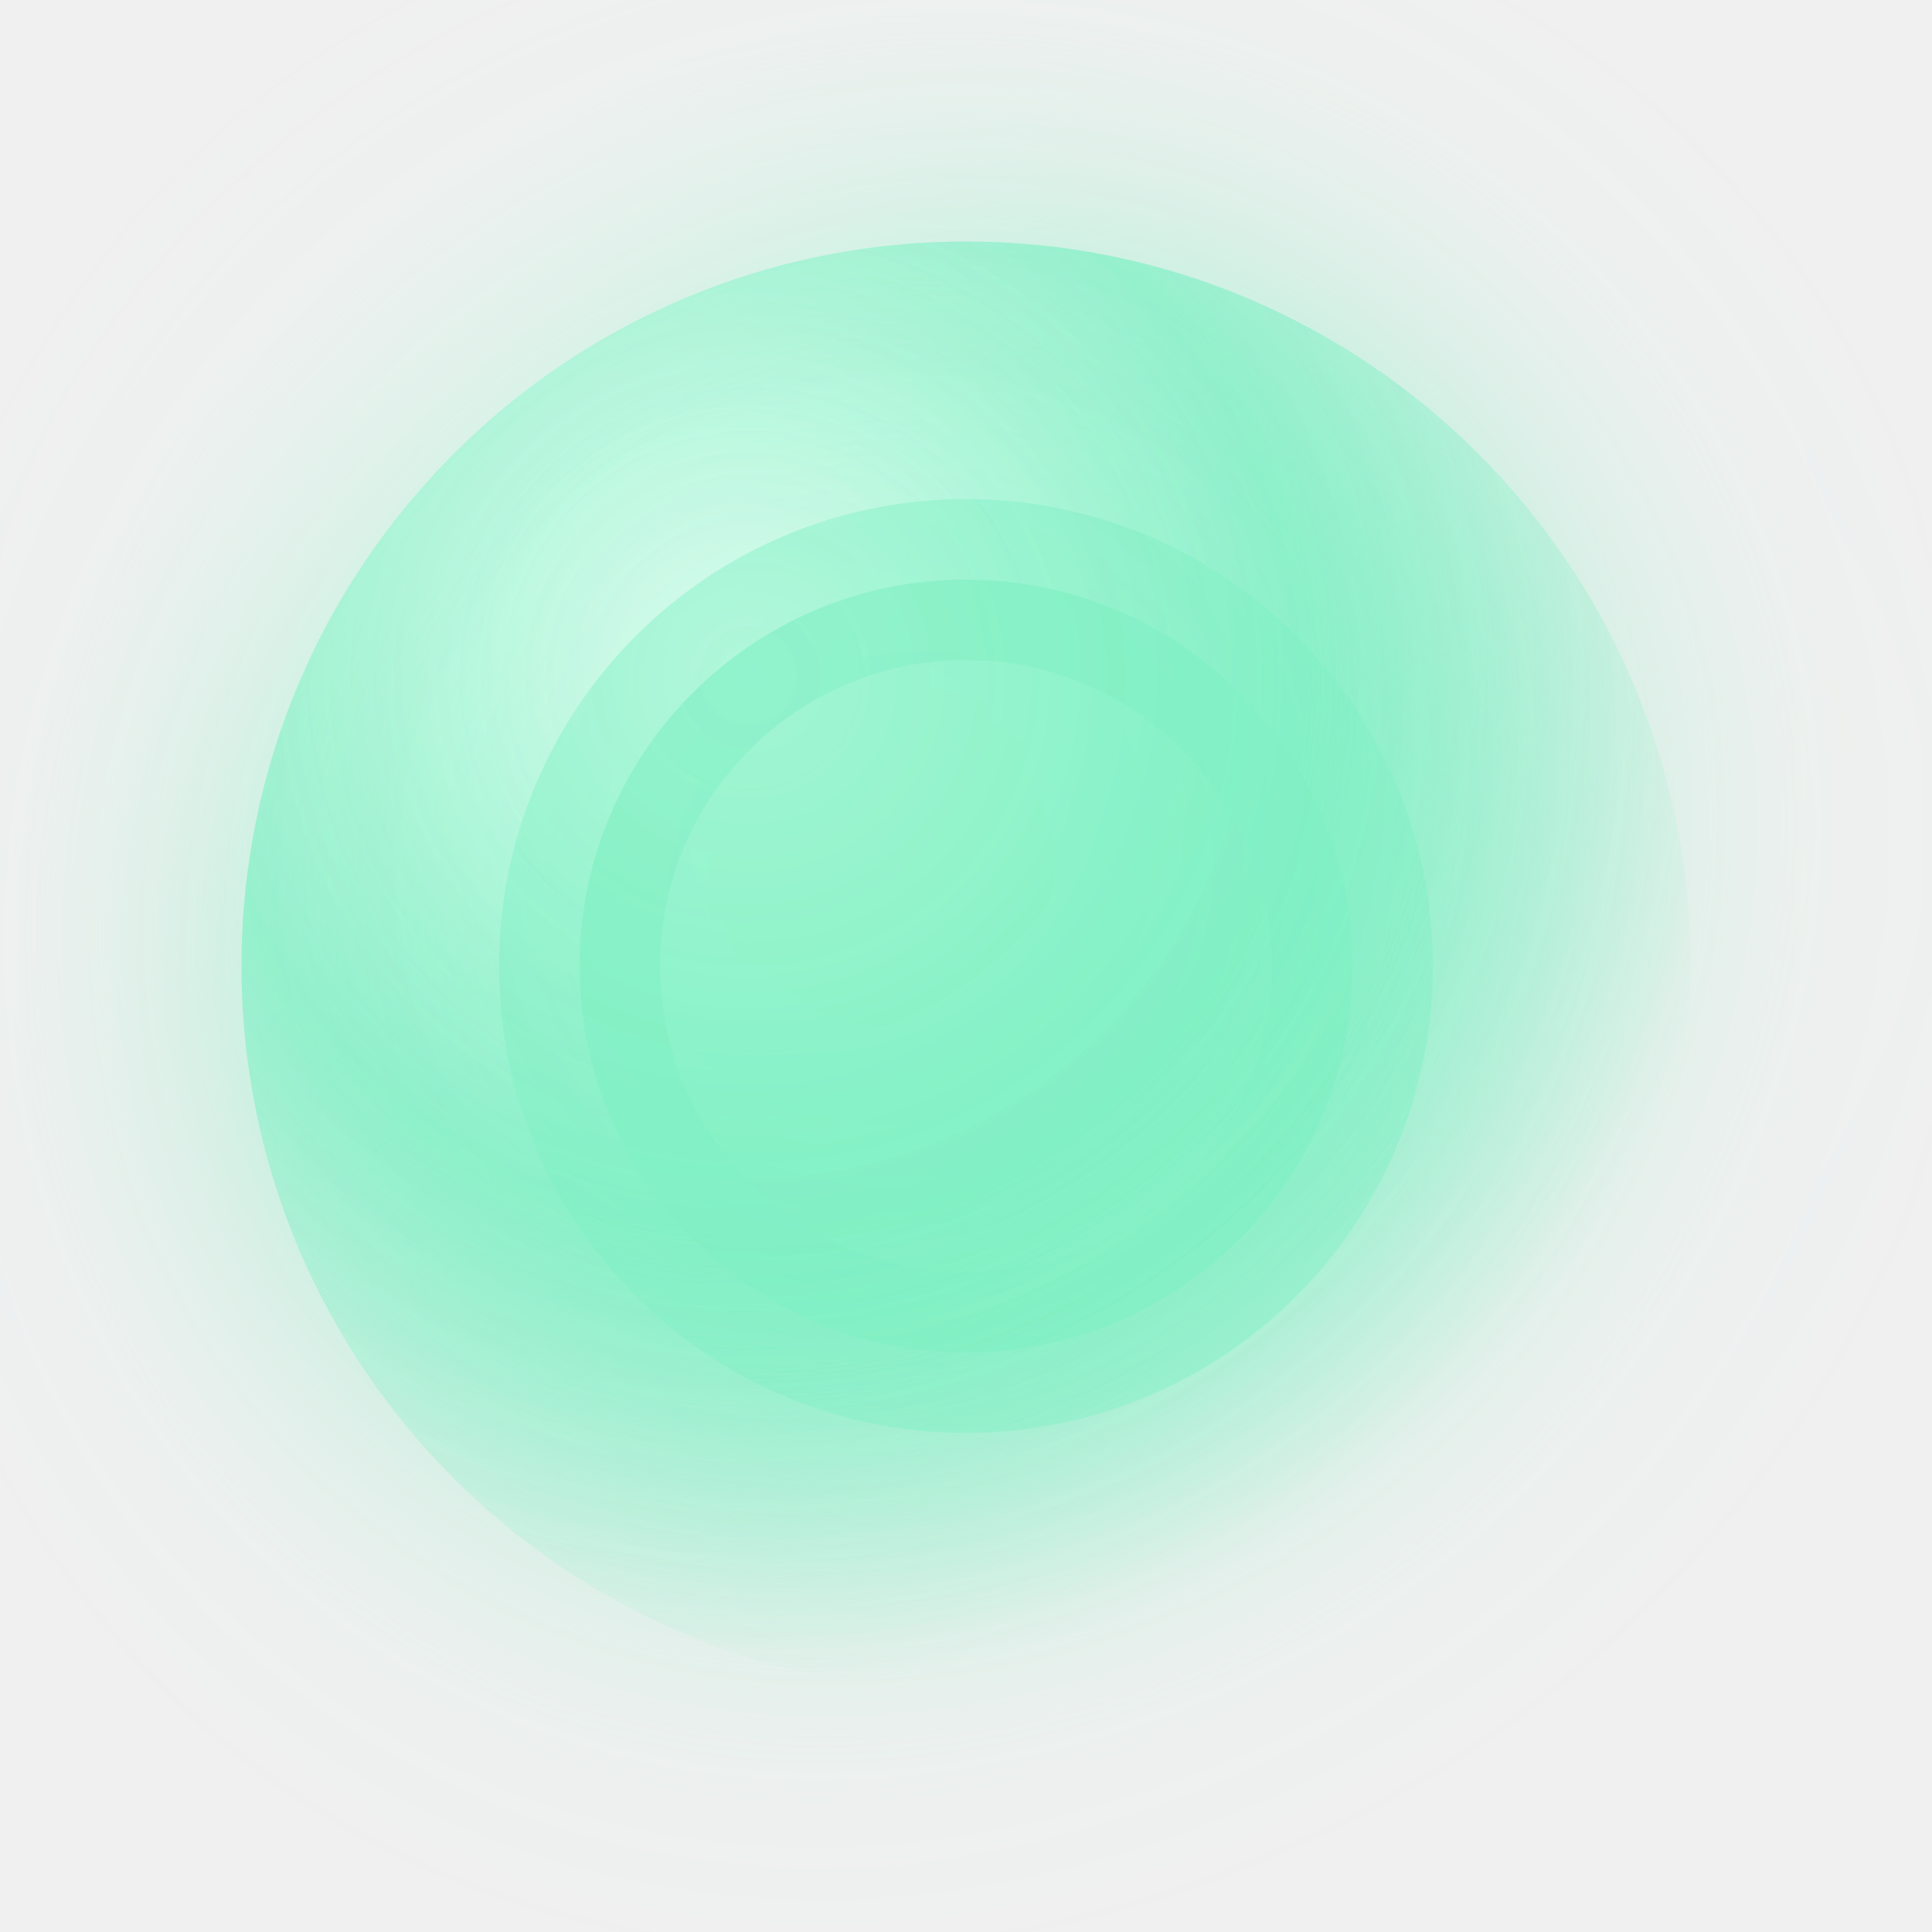
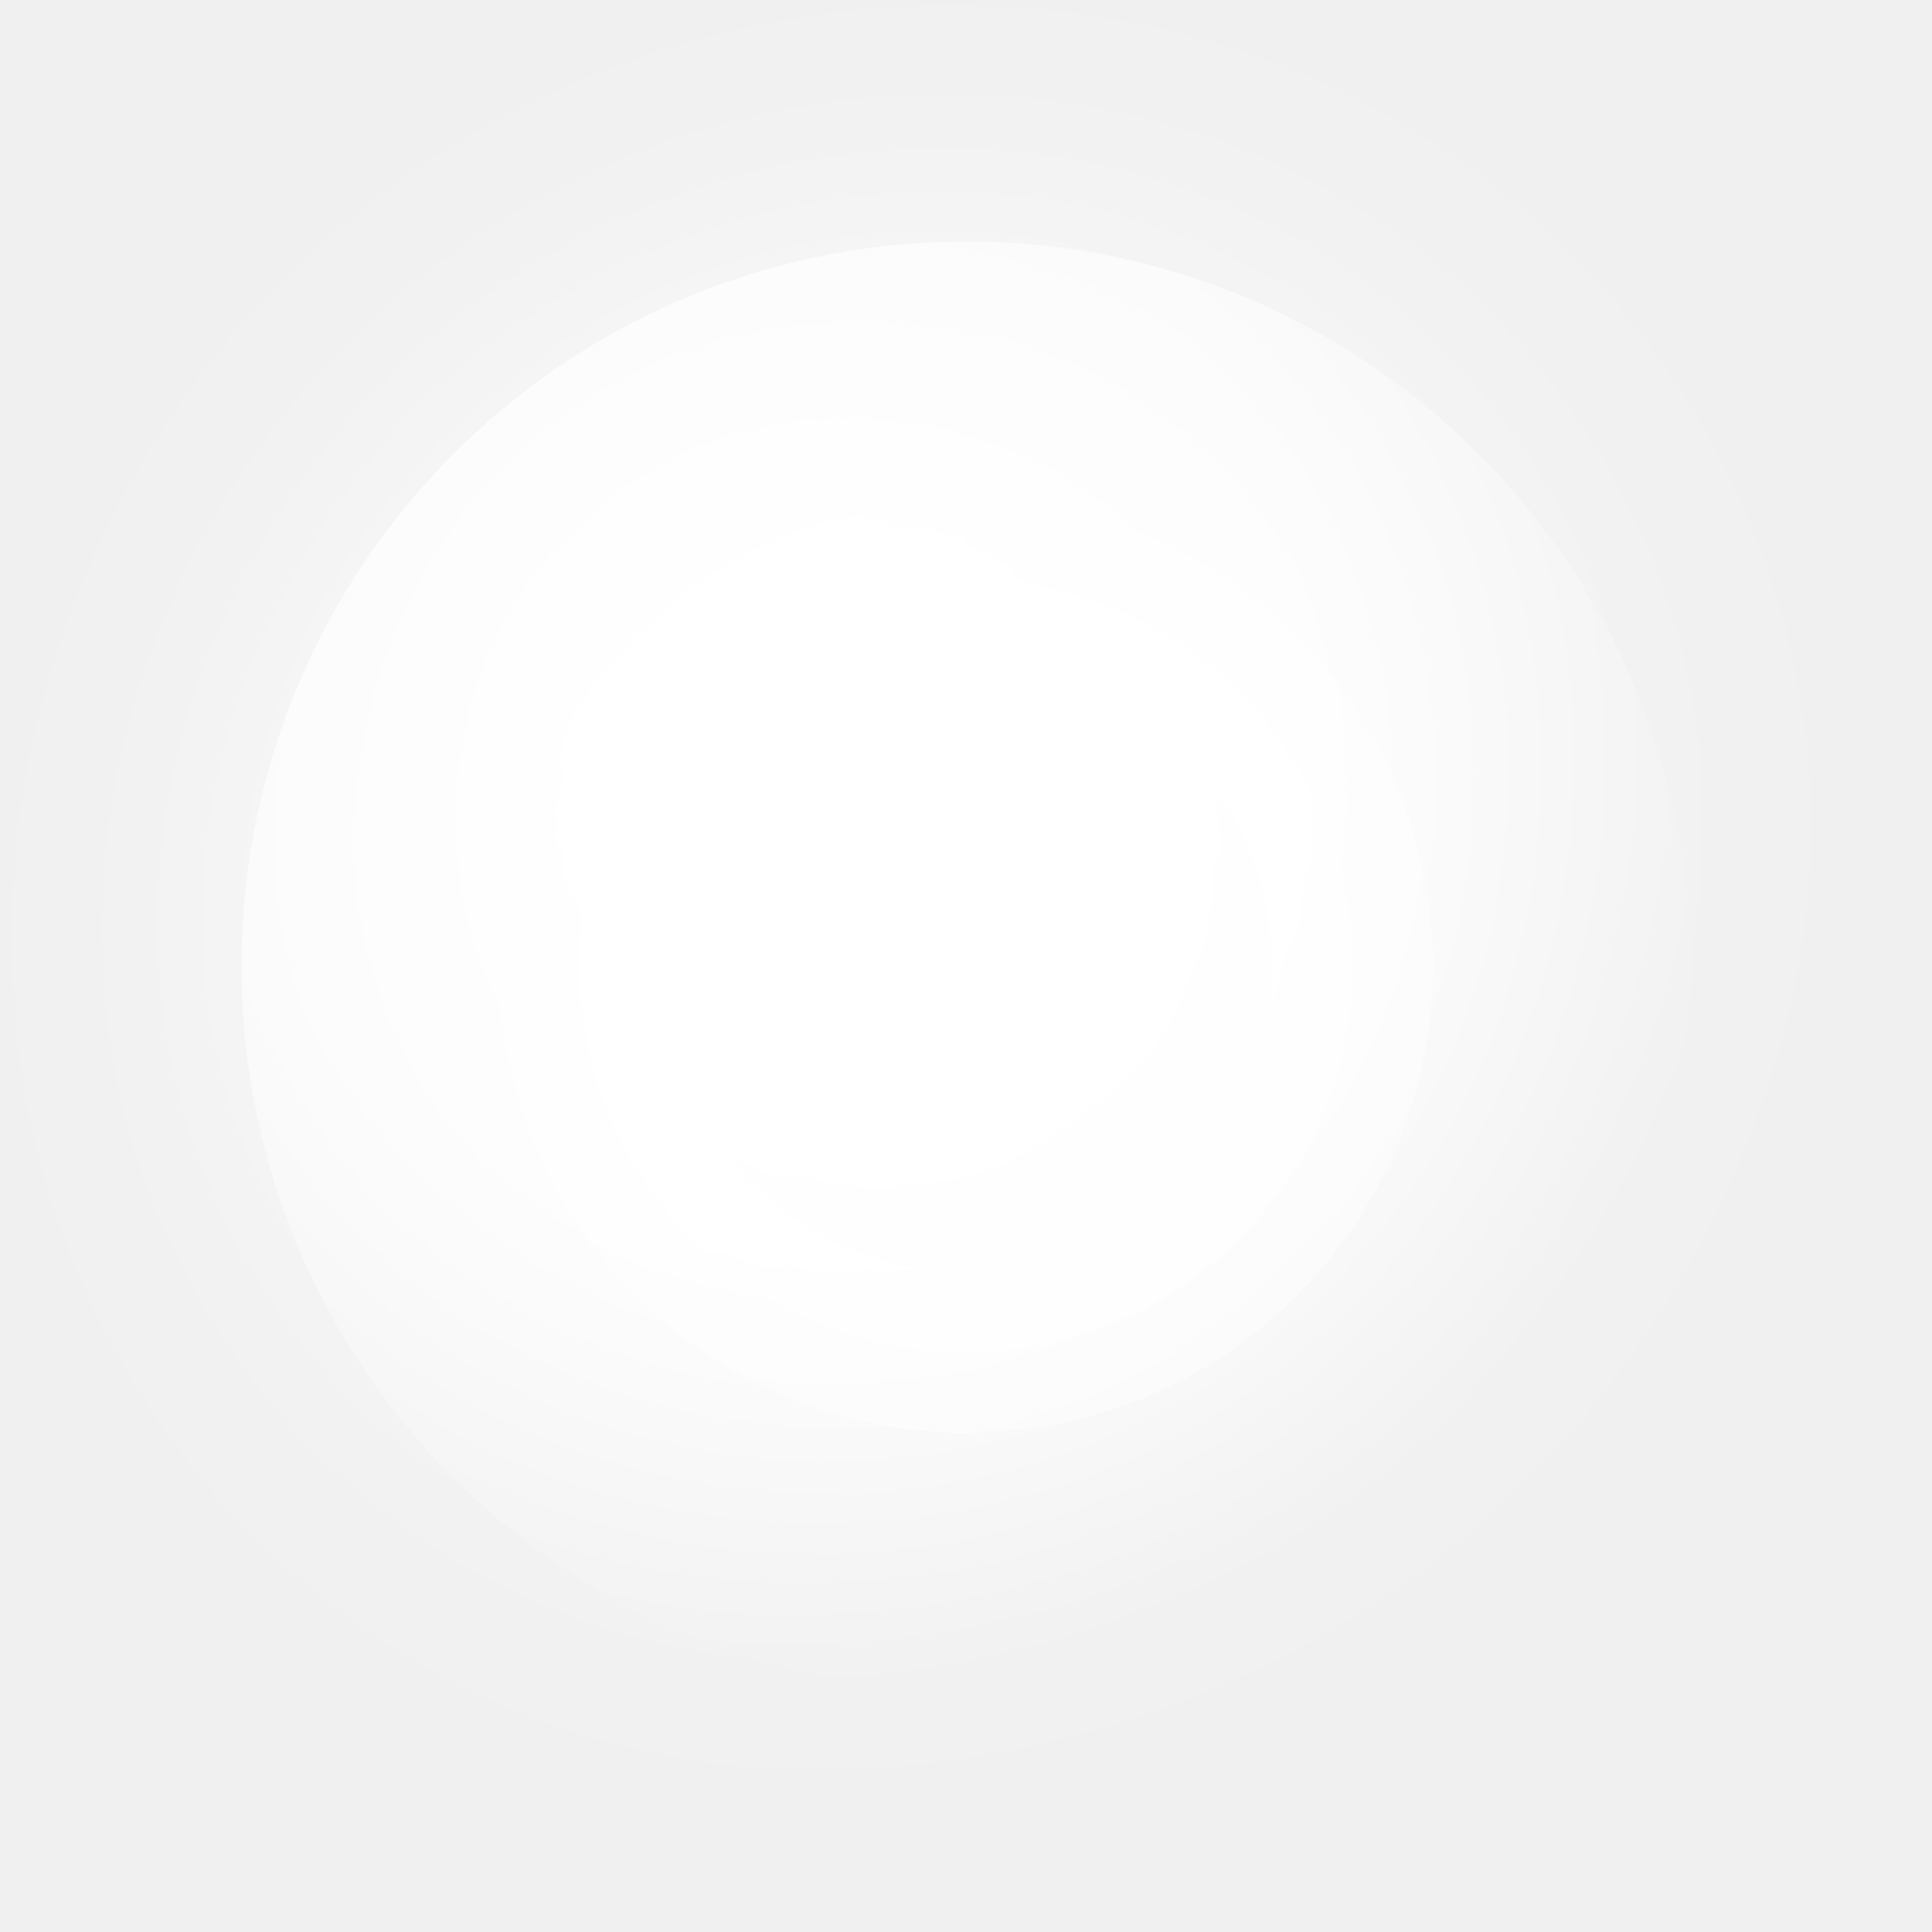
<svg xmlns="http://www.w3.org/2000/svg" width="24" height="24" viewBox="0 0 24 24">
  <defs>
    <radialGradient id="core" cx="35%" cy="30%" r="70%">
-       <stop offset="0%" stop-color="#E7FFF4" stop-opacity="0.85" />
-       <stop offset="55%" stop-color="#7FF0C4" stop-opacity="0.75" />
-       <stop offset="100%" stop-color="#7FF0C4" stop-opacity="0.0" />
+       <stop offset="0%" stop-color="#FFFFFF" stop-opacity="0.88" />
+       <stop offset="55%" stop-color="#FFFFFF" stop-opacity="0.65" />
+       <stop offset="100%" stop-color="#FFFFFF" stop-opacity="0.0" />
    </radialGradient>
    <filter id="glow" x="-70%" y="-70%" width="240%" height="240%">
      <feGaussianBlur stdDeviation="2.0" result="blur" />
      <feMerge>
        <feMergeNode in="blur" />
        <feMergeNode in="SourceGraphic" />
      </feMerge>
    </filter>
  </defs>
  <g filter="url(#glow)">
    <circle cx="12" cy="12" r="9" fill="url(#core)" opacity="0.95" />
-     <circle cx="12" cy="12" r="4.8" fill="#7FF0C4" opacity="0.62" />
-     <circle cx="12" cy="12" r="4.8" fill="none" stroke="#7FF0C4" stroke-width="2" opacity="0.45" />
+     <circle cx="12" cy="12" r="4.8" fill="#FFFFFF" opacity="0.58" />
+     <circle cx="12" cy="12" r="4.8" fill="none" stroke="#FFFFFF" stroke-width="2" opacity="0.42" />
  </g>
</svg>
